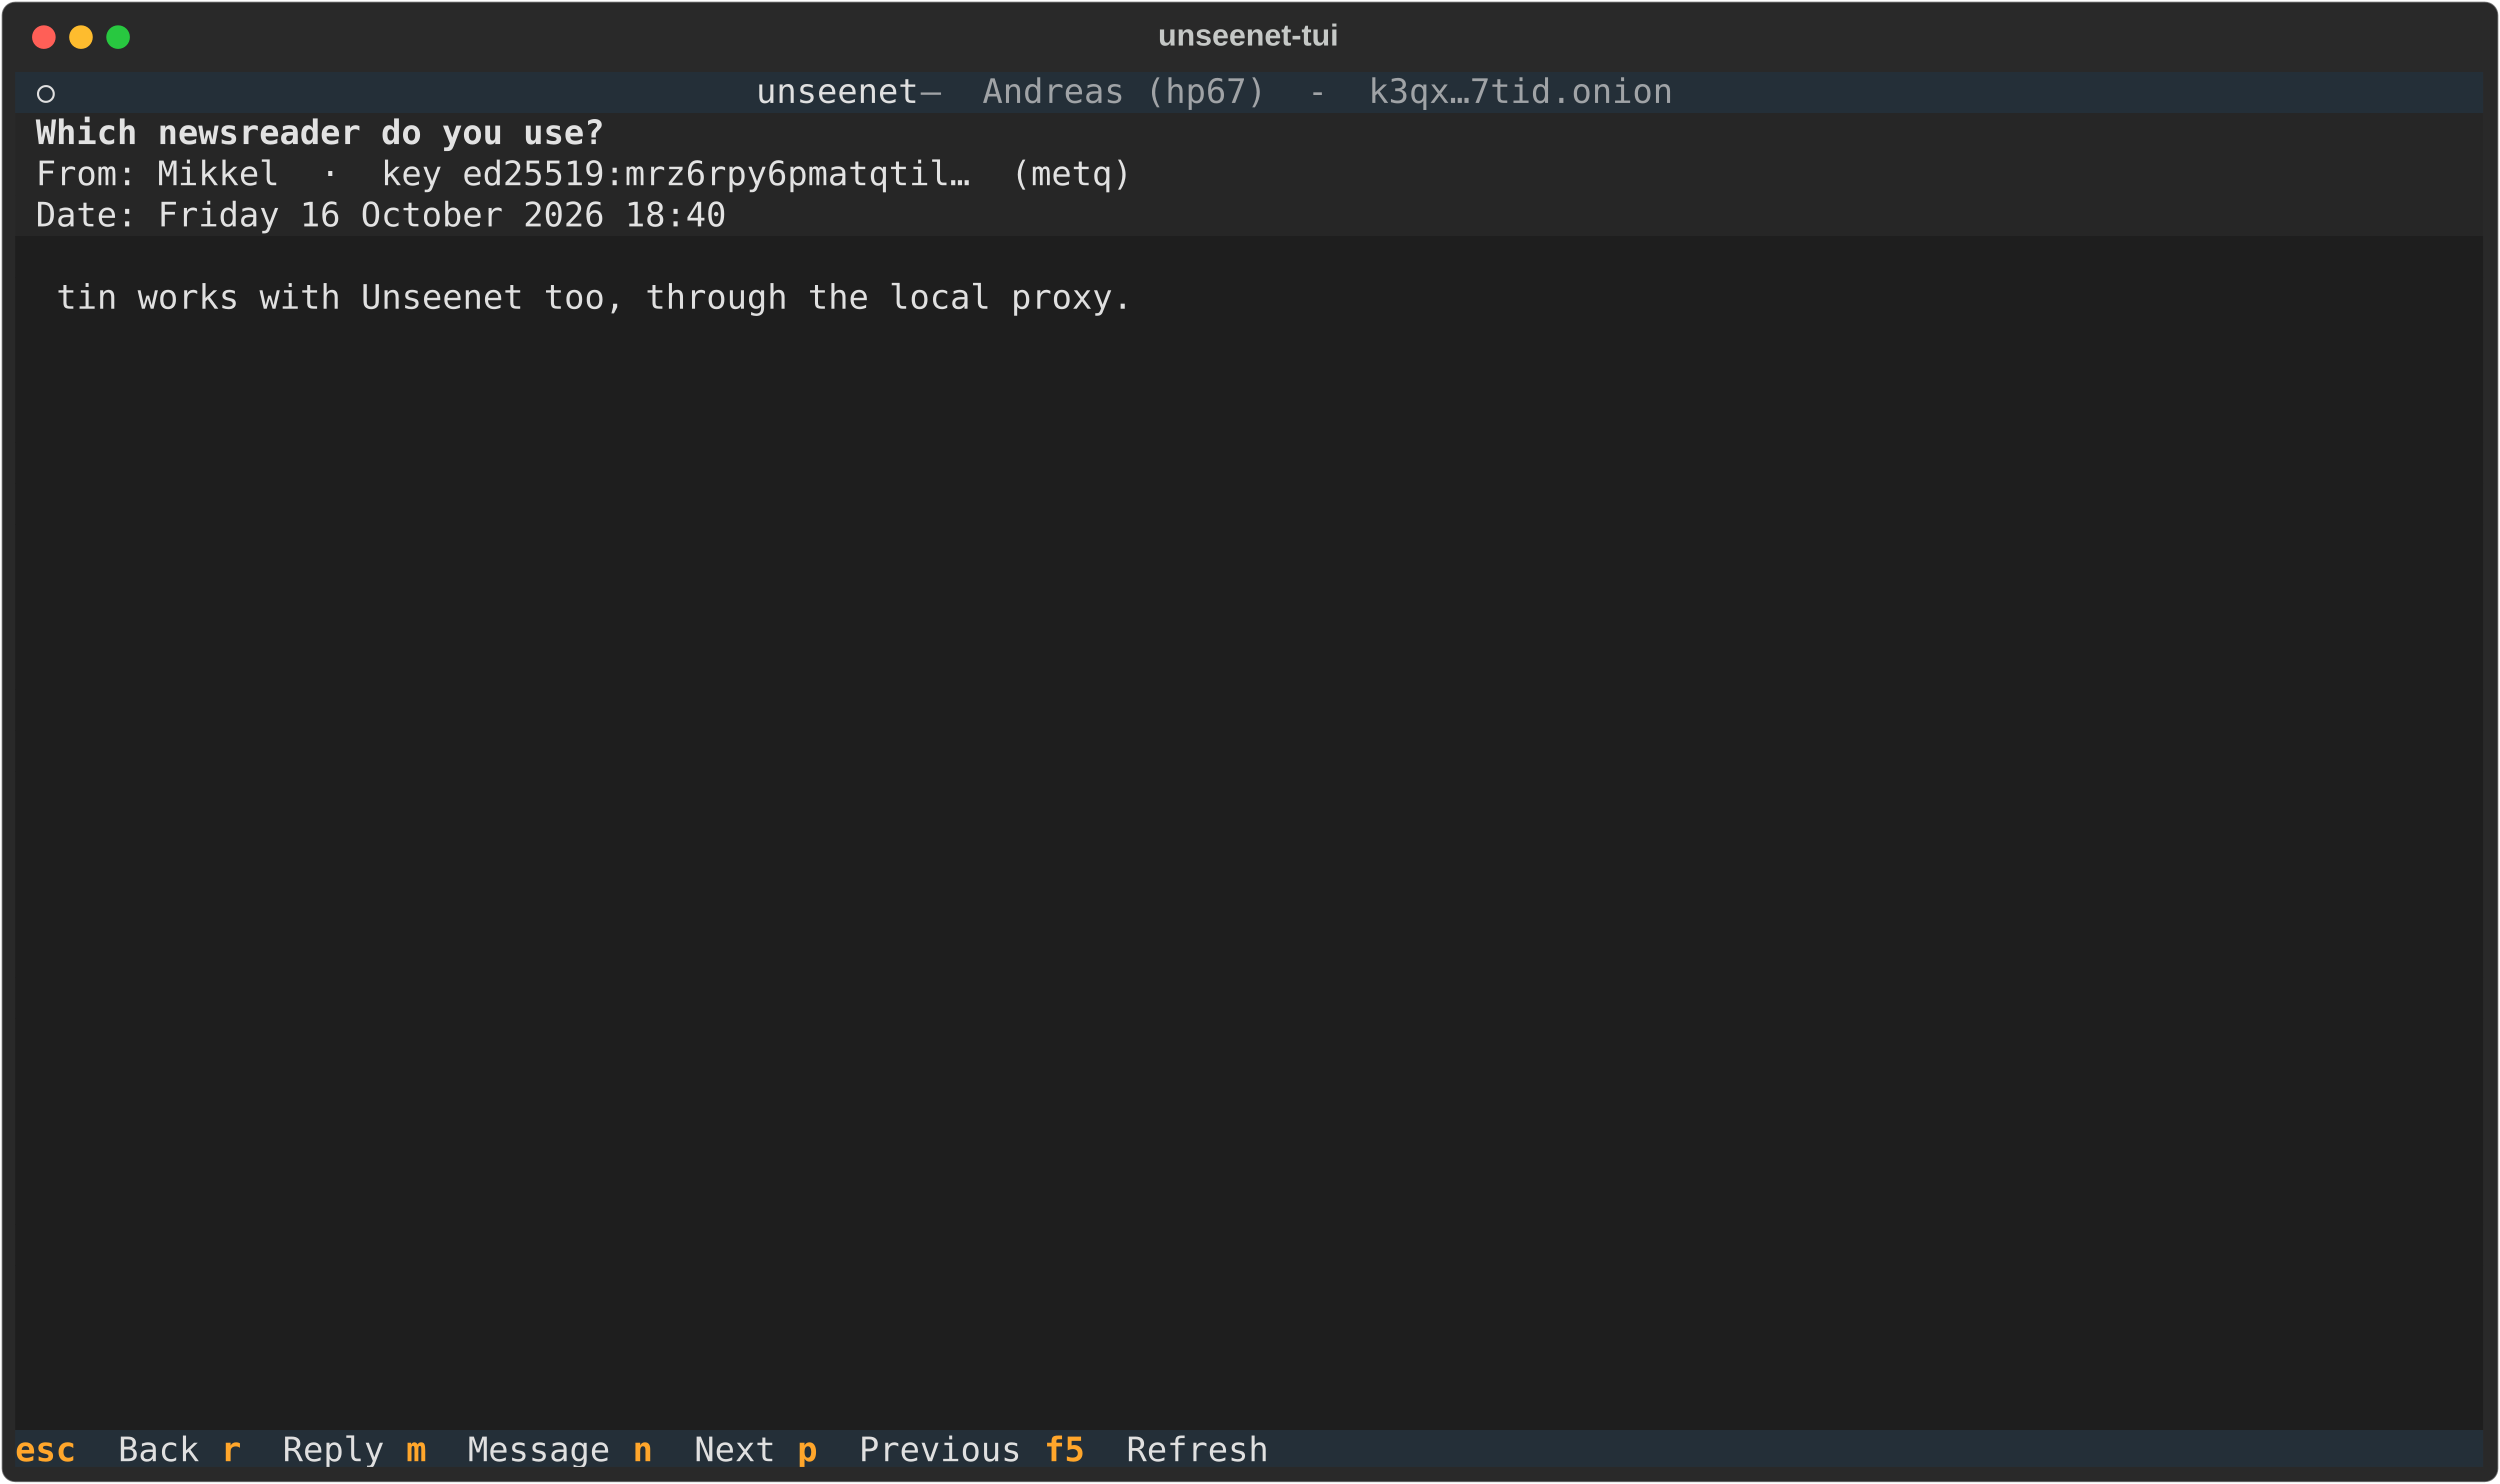
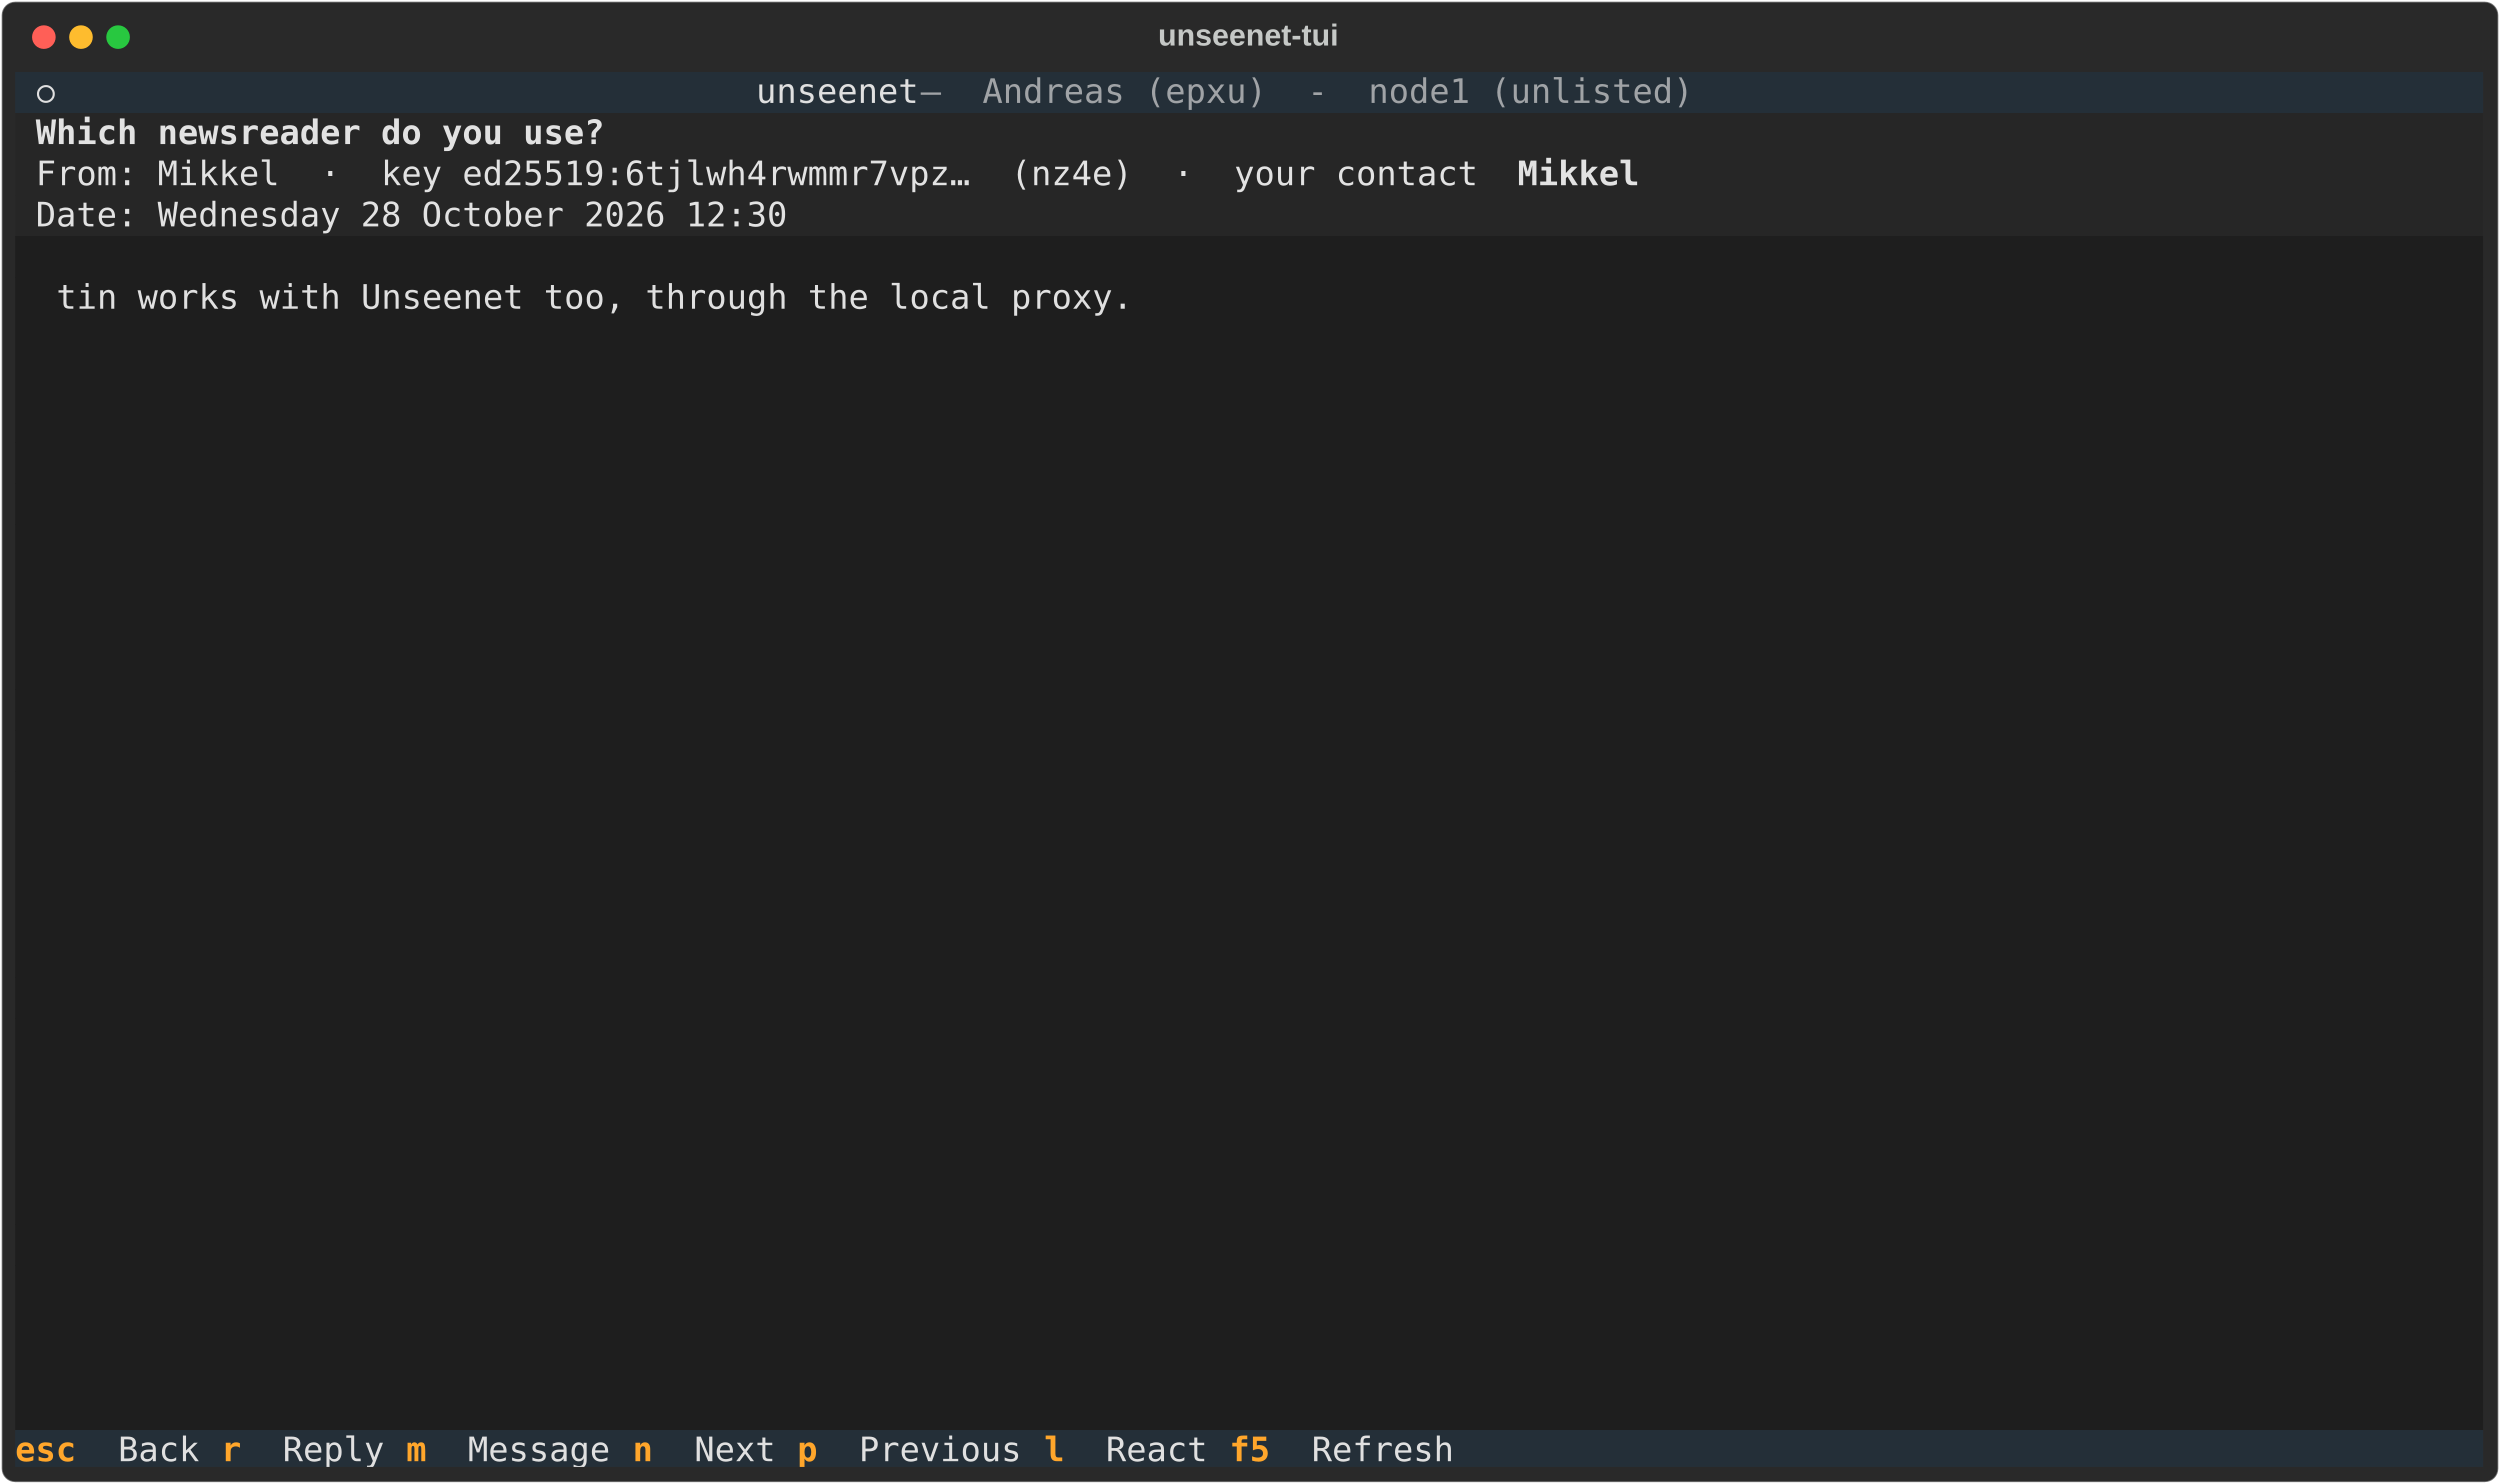
<svg xmlns="http://www.w3.org/2000/svg" class="rich-terminal" viewBox="0 0 1482 879.6">
  <style>

    @font-face {
        font-family: "Fira Code";
        src: local("FiraCode-Regular"),
                url("https://cdnjs.cloudflare.com/ajax/libs/firacode/6.2.0/woff2/FiraCode-Regular.woff2") format("woff2"),
                url("https://cdnjs.cloudflare.com/ajax/libs/firacode/6.2.0/woff/FiraCode-Regular.woff") format("woff");
        font-style: normal;
        font-weight: 400;
    }
    @font-face {
        font-family: "Fira Code";
        src: local("FiraCode-Bold"),
                url("https://cdnjs.cloudflare.com/ajax/libs/firacode/6.2.0/woff2/FiraCode-Bold.woff2") format("woff2"),
                url("https://cdnjs.cloudflare.com/ajax/libs/firacode/6.2.0/woff/FiraCode-Bold.woff") format("woff");
        font-style: bold;
        font-weight: 700;
    }

-     .terminal-1458775427-matrix {
+     .terminal-3491155419-matrix {
        font-family: Fira Code, monospace;
        font-size: 20px;
        line-height: 24.4px;
        font-variant-east-asian: full-width;
    }

-     .terminal-1458775427-title {
+     .terminal-3491155419-title {
        font-size: 18px;
        font-weight: bold;
        font-family: arial;
    }

-     .terminal-1458775427-r1 { fill: #c5c8c6 }
- .terminal-1458775427-r2 { fill: #e0e0e0 }
- .terminal-1458775427-r3 { fill: #a0a3a6 }
- .terminal-1458775427-r4 { fill: #e2e2e2;font-weight: bold }
- .terminal-1458775427-r5 { fill: #e2e2e2 }
- .terminal-1458775427-r6 { fill: #ffa62b;font-weight: bold }
+     .terminal-3491155419-r1 { fill: #c5c8c6 }
+ .terminal-3491155419-r2 { fill: #e0e0e0 }
+ .terminal-3491155419-r3 { fill: #a0a3a6 }
+ .terminal-3491155419-r4 { fill: #e2e2e2;font-weight: bold }
+ .terminal-3491155419-r5 { fill: #e2e2e2 }
+ .terminal-3491155419-r6 { fill: #ffa62b;font-weight: bold }
    </style>
  <defs>
-     <clipPath id="terminal-1458775427-clip-terminal">
+     <clipPath id="terminal-3491155419-clip-terminal">
      <rect x="0" y="0" width="1463.0" height="828.6" />
    </clipPath>
-     <clipPath id="terminal-1458775427-line-0">
+     <clipPath id="terminal-3491155419-line-0">
      <rect x="0" y="1.5" width="1464" height="24.65" />
    </clipPath>
-     <clipPath id="terminal-1458775427-line-1">
+     <clipPath id="terminal-3491155419-line-1">
      <rect x="0" y="25.9" width="1464" height="24.65" />
    </clipPath>
-     <clipPath id="terminal-1458775427-line-2">
+     <clipPath id="terminal-3491155419-line-2">
      <rect x="0" y="50.3" width="1464" height="24.65" />
    </clipPath>
-     <clipPath id="terminal-1458775427-line-3">
+     <clipPath id="terminal-3491155419-line-3">
      <rect x="0" y="74.7" width="1464" height="24.65" />
    </clipPath>
-     <clipPath id="terminal-1458775427-line-4">
+     <clipPath id="terminal-3491155419-line-4">
      <rect x="0" y="99.1" width="1464" height="24.65" />
    </clipPath>
-     <clipPath id="terminal-1458775427-line-5">
+     <clipPath id="terminal-3491155419-line-5">
      <rect x="0" y="123.5" width="1464" height="24.65" />
    </clipPath>
-     <clipPath id="terminal-1458775427-line-6">
+     <clipPath id="terminal-3491155419-line-6">
      <rect x="0" y="147.9" width="1464" height="24.65" />
    </clipPath>
-     <clipPath id="terminal-1458775427-line-7">
+     <clipPath id="terminal-3491155419-line-7">
      <rect x="0" y="172.3" width="1464" height="24.65" />
    </clipPath>
-     <clipPath id="terminal-1458775427-line-8">
+     <clipPath id="terminal-3491155419-line-8">
      <rect x="0" y="196.7" width="1464" height="24.65" />
    </clipPath>
-     <clipPath id="terminal-1458775427-line-9">
+     <clipPath id="terminal-3491155419-line-9">
      <rect x="0" y="221.1" width="1464" height="24.65" />
    </clipPath>
-     <clipPath id="terminal-1458775427-line-10">
+     <clipPath id="terminal-3491155419-line-10">
      <rect x="0" y="245.5" width="1464" height="24.65" />
    </clipPath>
-     <clipPath id="terminal-1458775427-line-11">
+     <clipPath id="terminal-3491155419-line-11">
      <rect x="0" y="269.9" width="1464" height="24.65" />
    </clipPath>
-     <clipPath id="terminal-1458775427-line-12">
+     <clipPath id="terminal-3491155419-line-12">
      <rect x="0" y="294.3" width="1464" height="24.65" />
    </clipPath>
-     <clipPath id="terminal-1458775427-line-13">
+     <clipPath id="terminal-3491155419-line-13">
      <rect x="0" y="318.7" width="1464" height="24.65" />
    </clipPath>
-     <clipPath id="terminal-1458775427-line-14">
+     <clipPath id="terminal-3491155419-line-14">
      <rect x="0" y="343.1" width="1464" height="24.65" />
    </clipPath>
-     <clipPath id="terminal-1458775427-line-15">
+     <clipPath id="terminal-3491155419-line-15">
      <rect x="0" y="367.5" width="1464" height="24.65" />
    </clipPath>
-     <clipPath id="terminal-1458775427-line-16">
+     <clipPath id="terminal-3491155419-line-16">
      <rect x="0" y="391.9" width="1464" height="24.65" />
    </clipPath>
-     <clipPath id="terminal-1458775427-line-17">
+     <clipPath id="terminal-3491155419-line-17">
      <rect x="0" y="416.3" width="1464" height="24.65" />
    </clipPath>
-     <clipPath id="terminal-1458775427-line-18">
+     <clipPath id="terminal-3491155419-line-18">
      <rect x="0" y="440.7" width="1464" height="24.65" />
    </clipPath>
-     <clipPath id="terminal-1458775427-line-19">
+     <clipPath id="terminal-3491155419-line-19">
      <rect x="0" y="465.1" width="1464" height="24.65" />
    </clipPath>
-     <clipPath id="terminal-1458775427-line-20">
+     <clipPath id="terminal-3491155419-line-20">
      <rect x="0" y="489.5" width="1464" height="24.65" />
    </clipPath>
-     <clipPath id="terminal-1458775427-line-21">
+     <clipPath id="terminal-3491155419-line-21">
      <rect x="0" y="513.9" width="1464" height="24.65" />
    </clipPath>
-     <clipPath id="terminal-1458775427-line-22">
+     <clipPath id="terminal-3491155419-line-22">
      <rect x="0" y="538.3" width="1464" height="24.65" />
    </clipPath>
-     <clipPath id="terminal-1458775427-line-23">
+     <clipPath id="terminal-3491155419-line-23">
      <rect x="0" y="562.7" width="1464" height="24.65" />
    </clipPath>
-     <clipPath id="terminal-1458775427-line-24">
+     <clipPath id="terminal-3491155419-line-24">
      <rect x="0" y="587.1" width="1464" height="24.65" />
    </clipPath>
-     <clipPath id="terminal-1458775427-line-25">
+     <clipPath id="terminal-3491155419-line-25">
      <rect x="0" y="611.5" width="1464" height="24.65" />
    </clipPath>
-     <clipPath id="terminal-1458775427-line-26">
+     <clipPath id="terminal-3491155419-line-26">
      <rect x="0" y="635.9" width="1464" height="24.65" />
    </clipPath>
-     <clipPath id="terminal-1458775427-line-27">
+     <clipPath id="terminal-3491155419-line-27">
      <rect x="0" y="660.3" width="1464" height="24.65" />
    </clipPath>
-     <clipPath id="terminal-1458775427-line-28">
+     <clipPath id="terminal-3491155419-line-28">
      <rect x="0" y="684.7" width="1464" height="24.65" />
    </clipPath>
-     <clipPath id="terminal-1458775427-line-29">
+     <clipPath id="terminal-3491155419-line-29">
      <rect x="0" y="709.1" width="1464" height="24.65" />
    </clipPath>
-     <clipPath id="terminal-1458775427-line-30">
+     <clipPath id="terminal-3491155419-line-30">
      <rect x="0" y="733.5" width="1464" height="24.65" />
    </clipPath>
-     <clipPath id="terminal-1458775427-line-31">
+     <clipPath id="terminal-3491155419-line-31">
      <rect x="0" y="757.9" width="1464" height="24.65" />
    </clipPath>
-     <clipPath id="terminal-1458775427-line-32">
+     <clipPath id="terminal-3491155419-line-32">
      <rect x="0" y="782.3" width="1464" height="24.65" />
    </clipPath>
  </defs>
  <rect fill="#292929" stroke="rgba(255,255,255,0.35)" stroke-width="1" x="1" y="1" width="1480" height="877.6" rx="8" />
-   <text class="terminal-1458775427-title" fill="#c5c8c6" text-anchor="middle" x="740" y="27">unseenet-tui</text>
+   <text class="terminal-3491155419-title" fill="#c5c8c6" text-anchor="middle" x="740" y="27">unseenet-tui</text>
  <g transform="translate(26,22)">
    <circle cx="0" cy="0" r="7" fill="#ff5f57" />
    <circle cx="22" cy="0" r="7" fill="#febc2e" />
    <circle cx="44" cy="0" r="7" fill="#28c840" />
  </g>
-   <g transform="translate(9, 41)" clip-path="url(#terminal-1458775427-clip-terminal)">
+   <g transform="translate(9, 41)" clip-path="url(#terminal-3491155419-clip-terminal)">
    <rect fill="#242f38" x="0" y="1.5" width="12.2" height="24.65" shape-rendering="crispEdges" />
    <rect fill="#242f38" x="12.2" y="1.5" width="12.2" height="24.65" shape-rendering="crispEdges" />
    <rect fill="#242f38" x="24.4" y="1.5" width="61" height="24.65" shape-rendering="crispEdges" />
    <rect fill="#242f38" x="85.4" y="1.5" width="12.2" height="24.65" shape-rendering="crispEdges" />
    <rect fill="#242f38" x="97.6" y="1.5" width="341.6" height="24.65" shape-rendering="crispEdges" />
    <rect fill="#242f38" x="439.2" y="1.5" width="97.6" height="24.65" shape-rendering="crispEdges" />
    <rect fill="#242f38" x="536.8" y="1.5" width="36.6" height="24.65" shape-rendering="crispEdges" />
-     <rect fill="#242f38" x="573.4" y="1.5" width="414.8" height="24.65" shape-rendering="crispEdges" />
-     <rect fill="#242f38" x="988.2" y="1.5" width="353.8" height="24.65" shape-rendering="crispEdges" />
+     <rect fill="#242f38" x="573.4" y="1.5" width="427" height="24.65" shape-rendering="crispEdges" />
+     <rect fill="#242f38" x="1000.4" y="1.5" width="341.6" height="24.65" shape-rendering="crispEdges" />
    <rect fill="#242f38" x="1342" y="1.5" width="12.2" height="24.65" shape-rendering="crispEdges" />
    <rect fill="#242f38" x="1354.2" y="1.5" width="0" height="24.65" shape-rendering="crispEdges" />
    <rect fill="#242f38" x="1354.2" y="1.5" width="97.6" height="24.65" shape-rendering="crispEdges" />
    <rect fill="#242f38" x="1451.8" y="1.5" width="12.2" height="24.65" shape-rendering="crispEdges" />
    <rect fill="#262626" x="0" y="25.9" width="12.2" height="24.65" shape-rendering="crispEdges" />
    <rect fill="#262626" x="12.2" y="25.9" width="341.6" height="24.65" shape-rendering="crispEdges" />
    <rect fill="#262626" x="353.8" y="25.9" width="1098" height="24.65" shape-rendering="crispEdges" />
    <rect fill="#262626" x="1451.8" y="25.9" width="12.2" height="24.65" shape-rendering="crispEdges" />
    <rect fill="#262626" x="0" y="50.3" width="12.2" height="24.65" shape-rendering="crispEdges" />
-     <rect fill="#262626" x="12.2" y="50.3" width="658.8" height="24.65" shape-rendering="crispEdges" />
-     <rect fill="#262626" x="671" y="50.3" width="780.8" height="24.65" shape-rendering="crispEdges" />
+     <rect fill="#262626" x="12.2" y="50.3" width="878.4" height="24.65" shape-rendering="crispEdges" />
+     <rect fill="#262626" x="890.6" y="50.3" width="73.2" height="24.65" shape-rendering="crispEdges" />
+     <rect fill="#262626" x="963.8" y="50.3" width="488" height="24.65" shape-rendering="crispEdges" />
    <rect fill="#262626" x="1451.8" y="50.3" width="12.2" height="24.65" shape-rendering="crispEdges" />
    <rect fill="#262626" x="0" y="74.7" width="12.2" height="24.65" shape-rendering="crispEdges" />
-     <rect fill="#262626" x="12.2" y="74.7" width="414.8" height="24.65" shape-rendering="crispEdges" />
-     <rect fill="#262626" x="427" y="74.7" width="1024.8" height="24.65" shape-rendering="crispEdges" />
+     <rect fill="#262626" x="12.2" y="74.7" width="451.4" height="24.65" shape-rendering="crispEdges" />
+     <rect fill="#262626" x="463.6" y="74.7" width="988.2" height="24.65" shape-rendering="crispEdges" />
    <rect fill="#262626" x="1451.8" y="74.7" width="12.2" height="24.65" shape-rendering="crispEdges" />
    <rect fill="#1e1e1e" x="0" y="99.1" width="24.4" height="24.65" shape-rendering="crispEdges" />
    <rect fill="#1e1e1e" x="24.4" y="99.1" width="0" height="24.65" shape-rendering="crispEdges" />
    <rect fill="#1e1e1e" x="24.4" y="99.1" width="1415.2" height="24.65" shape-rendering="crispEdges" />
    <rect fill="#1e1e1e" x="1439.6" y="99.1" width="24.4" height="24.65" shape-rendering="crispEdges" />
    <rect fill="#1e1e1e" x="0" y="123.5" width="24.4" height="24.65" shape-rendering="crispEdges" />
    <rect fill="#1e1e1e" x="24.4" y="123.5" width="646.6" height="24.65" shape-rendering="crispEdges" />
    <rect fill="#1e1e1e" x="671" y="123.5" width="768.6" height="24.65" shape-rendering="crispEdges" />
    <rect fill="#1e1e1e" x="1439.6" y="123.5" width="24.4" height="24.65" shape-rendering="crispEdges" />
    <rect fill="#1e1e1e" x="0" y="147.9" width="24.4" height="24.65" shape-rendering="crispEdges" />
-     <rect fill="#1e1e1e" x="24.4" y="147.9" width="0" height="24.65" shape-rendering="crispEdges" />
    <rect fill="#1e1e1e" x="24.4" y="147.9" width="1415.2" height="24.65" shape-rendering="crispEdges" />
    <rect fill="#1e1e1e" x="1439.6" y="147.9" width="24.4" height="24.65" shape-rendering="crispEdges" />
    <rect fill="#1e1e1e" x="0" y="172.3" width="24.4" height="24.65" shape-rendering="crispEdges" />
    <rect fill="#1e1e1e" x="24.4" y="172.3" width="1415.2" height="24.65" shape-rendering="crispEdges" />
    <rect fill="#1e1e1e" x="1439.6" y="172.3" width="24.4" height="24.65" shape-rendering="crispEdges" />
    <rect fill="#1e1e1e" x="0" y="196.7" width="24.4" height="24.65" shape-rendering="crispEdges" />
    <rect fill="#1e1e1e" x="24.4" y="196.7" width="1415.2" height="24.65" shape-rendering="crispEdges" />
    <rect fill="#1e1e1e" x="1439.6" y="196.7" width="24.4" height="24.65" shape-rendering="crispEdges" />
    <rect fill="#1e1e1e" x="0" y="221.1" width="24.4" height="24.65" shape-rendering="crispEdges" />
    <rect fill="#1e1e1e" x="24.4" y="221.1" width="1415.2" height="24.65" shape-rendering="crispEdges" />
    <rect fill="#1e1e1e" x="1439.6" y="221.1" width="24.4" height="24.65" shape-rendering="crispEdges" />
    <rect fill="#1e1e1e" x="0" y="245.5" width="24.4" height="24.65" shape-rendering="crispEdges" />
    <rect fill="#1e1e1e" x="24.4" y="245.5" width="1415.2" height="24.65" shape-rendering="crispEdges" />
    <rect fill="#1e1e1e" x="1439.6" y="245.5" width="24.4" height="24.65" shape-rendering="crispEdges" />
    <rect fill="#1e1e1e" x="0" y="269.9" width="24.4" height="24.65" shape-rendering="crispEdges" />
    <rect fill="#1e1e1e" x="24.4" y="269.9" width="1415.2" height="24.65" shape-rendering="crispEdges" />
    <rect fill="#1e1e1e" x="1439.6" y="269.9" width="24.4" height="24.65" shape-rendering="crispEdges" />
    <rect fill="#1e1e1e" x="0" y="294.3" width="24.4" height="24.65" shape-rendering="crispEdges" />
    <rect fill="#1e1e1e" x="24.4" y="294.3" width="1415.2" height="24.65" shape-rendering="crispEdges" />
    <rect fill="#1e1e1e" x="1439.6" y="294.3" width="24.4" height="24.65" shape-rendering="crispEdges" />
    <rect fill="#1e1e1e" x="0" y="318.7" width="24.4" height="24.65" shape-rendering="crispEdges" />
    <rect fill="#1e1e1e" x="24.4" y="318.7" width="1415.2" height="24.65" shape-rendering="crispEdges" />
    <rect fill="#1e1e1e" x="1439.6" y="318.7" width="24.4" height="24.65" shape-rendering="crispEdges" />
    <rect fill="#1e1e1e" x="0" y="343.1" width="24.4" height="24.65" shape-rendering="crispEdges" />
    <rect fill="#1e1e1e" x="24.4" y="343.1" width="1415.2" height="24.65" shape-rendering="crispEdges" />
    <rect fill="#1e1e1e" x="1439.6" y="343.1" width="24.4" height="24.65" shape-rendering="crispEdges" />
    <rect fill="#1e1e1e" x="0" y="367.5" width="24.4" height="24.65" shape-rendering="crispEdges" />
    <rect fill="#1e1e1e" x="24.4" y="367.5" width="1415.2" height="24.65" shape-rendering="crispEdges" />
    <rect fill="#1e1e1e" x="1439.6" y="367.5" width="24.4" height="24.65" shape-rendering="crispEdges" />
    <rect fill="#1e1e1e" x="0" y="391.9" width="24.4" height="24.65" shape-rendering="crispEdges" />
    <rect fill="#1e1e1e" x="24.4" y="391.9" width="1415.2" height="24.65" shape-rendering="crispEdges" />
    <rect fill="#1e1e1e" x="1439.6" y="391.9" width="24.4" height="24.65" shape-rendering="crispEdges" />
    <rect fill="#1e1e1e" x="0" y="416.3" width="24.4" height="24.65" shape-rendering="crispEdges" />
    <rect fill="#1e1e1e" x="24.4" y="416.3" width="1415.2" height="24.65" shape-rendering="crispEdges" />
    <rect fill="#1e1e1e" x="1439.6" y="416.3" width="24.4" height="24.65" shape-rendering="crispEdges" />
    <rect fill="#1e1e1e" x="0" y="440.7" width="24.4" height="24.65" shape-rendering="crispEdges" />
    <rect fill="#1e1e1e" x="24.4" y="440.7" width="1415.2" height="24.65" shape-rendering="crispEdges" />
    <rect fill="#1e1e1e" x="1439.6" y="440.7" width="24.4" height="24.65" shape-rendering="crispEdges" />
    <rect fill="#1e1e1e" x="0" y="465.1" width="24.4" height="24.65" shape-rendering="crispEdges" />
    <rect fill="#1e1e1e" x="24.4" y="465.1" width="1415.2" height="24.65" shape-rendering="crispEdges" />
    <rect fill="#1e1e1e" x="1439.6" y="465.1" width="24.4" height="24.65" shape-rendering="crispEdges" />
    <rect fill="#1e1e1e" x="0" y="489.5" width="24.4" height="24.65" shape-rendering="crispEdges" />
    <rect fill="#1e1e1e" x="24.4" y="489.5" width="1415.2" height="24.65" shape-rendering="crispEdges" />
    <rect fill="#1e1e1e" x="1439.6" y="489.5" width="24.4" height="24.65" shape-rendering="crispEdges" />
    <rect fill="#1e1e1e" x="0" y="513.9" width="24.4" height="24.65" shape-rendering="crispEdges" />
    <rect fill="#1e1e1e" x="24.4" y="513.9" width="1415.2" height="24.65" shape-rendering="crispEdges" />
    <rect fill="#1e1e1e" x="1439.6" y="513.9" width="24.4" height="24.65" shape-rendering="crispEdges" />
    <rect fill="#1e1e1e" x="0" y="538.3" width="24.4" height="24.65" shape-rendering="crispEdges" />
    <rect fill="#1e1e1e" x="24.4" y="538.3" width="1415.2" height="24.65" shape-rendering="crispEdges" />
    <rect fill="#1e1e1e" x="1439.6" y="538.3" width="24.4" height="24.65" shape-rendering="crispEdges" />
    <rect fill="#1e1e1e" x="0" y="562.7" width="24.4" height="24.65" shape-rendering="crispEdges" />
    <rect fill="#1e1e1e" x="24.4" y="562.7" width="1415.2" height="24.65" shape-rendering="crispEdges" />
    <rect fill="#1e1e1e" x="1439.6" y="562.7" width="24.4" height="24.65" shape-rendering="crispEdges" />
    <rect fill="#1e1e1e" x="0" y="587.1" width="24.4" height="24.65" shape-rendering="crispEdges" />
    <rect fill="#1e1e1e" x="24.4" y="587.1" width="1415.2" height="24.65" shape-rendering="crispEdges" />
    <rect fill="#1e1e1e" x="1439.6" y="587.1" width="24.4" height="24.65" shape-rendering="crispEdges" />
    <rect fill="#1e1e1e" x="0" y="611.5" width="24.4" height="24.65" shape-rendering="crispEdges" />
    <rect fill="#1e1e1e" x="24.4" y="611.5" width="1415.2" height="24.65" shape-rendering="crispEdges" />
    <rect fill="#1e1e1e" x="1439.6" y="611.5" width="24.4" height="24.65" shape-rendering="crispEdges" />
    <rect fill="#1e1e1e" x="0" y="635.9" width="24.4" height="24.65" shape-rendering="crispEdges" />
    <rect fill="#1e1e1e" x="24.4" y="635.9" width="1415.2" height="24.65" shape-rendering="crispEdges" />
    <rect fill="#1e1e1e" x="1439.6" y="635.9" width="24.4" height="24.65" shape-rendering="crispEdges" />
    <rect fill="#1e1e1e" x="0" y="660.3" width="24.4" height="24.65" shape-rendering="crispEdges" />
    <rect fill="#1e1e1e" x="24.4" y="660.3" width="1415.2" height="24.65" shape-rendering="crispEdges" />
    <rect fill="#1e1e1e" x="1439.6" y="660.3" width="24.4" height="24.65" shape-rendering="crispEdges" />
    <rect fill="#1e1e1e" x="0" y="684.7" width="24.4" height="24.65" shape-rendering="crispEdges" />
    <rect fill="#1e1e1e" x="24.4" y="684.7" width="1415.2" height="24.65" shape-rendering="crispEdges" />
    <rect fill="#1e1e1e" x="1439.6" y="684.7" width="24.4" height="24.65" shape-rendering="crispEdges" />
    <rect fill="#1e1e1e" x="0" y="709.1" width="24.4" height="24.65" shape-rendering="crispEdges" />
    <rect fill="#1e1e1e" x="24.4" y="709.1" width="1415.2" height="24.65" shape-rendering="crispEdges" />
    <rect fill="#1e1e1e" x="1439.6" y="709.1" width="24.4" height="24.65" shape-rendering="crispEdges" />
    <rect fill="#1e1e1e" x="0" y="733.5" width="24.4" height="24.65" shape-rendering="crispEdges" />
    <rect fill="#1e1e1e" x="24.4" y="733.5" width="1415.2" height="24.65" shape-rendering="crispEdges" />
    <rect fill="#1e1e1e" x="1439.6" y="733.5" width="24.4" height="24.65" shape-rendering="crispEdges" />
    <rect fill="#1e1e1e" x="0" y="757.9" width="24.4" height="24.65" shape-rendering="crispEdges" />
    <rect fill="#1e1e1e" x="24.4" y="757.9" width="1415.2" height="24.65" shape-rendering="crispEdges" />
    <rect fill="#1e1e1e" x="1439.6" y="757.9" width="24.4" height="24.65" shape-rendering="crispEdges" />
    <rect fill="#1e1e1e" x="0" y="782.3" width="24.4" height="24.65" shape-rendering="crispEdges" />
    <rect fill="#1e1e1e" x="24.4" y="782.3" width="1415.2" height="24.65" shape-rendering="crispEdges" />
    <rect fill="#1e1e1e" x="1439.6" y="782.3" width="24.4" height="24.65" shape-rendering="crispEdges" />
    <rect fill="#242f38" x="0" y="806.7" width="61" height="24.65" shape-rendering="crispEdges" />
    <rect fill="#242f38" x="61" y="806.7" width="61" height="24.65" shape-rendering="crispEdges" />
    <rect fill="#242f38" x="122" y="806.7" width="36.6" height="24.65" shape-rendering="crispEdges" />
    <rect fill="#242f38" x="158.6" y="806.7" width="73.2" height="24.65" shape-rendering="crispEdges" />
    <rect fill="#242f38" x="231.8" y="806.7" width="36.6" height="24.65" shape-rendering="crispEdges" />
    <rect fill="#242f38" x="268.4" y="806.7" width="97.6" height="24.65" shape-rendering="crispEdges" />
    <rect fill="#242f38" x="366" y="806.7" width="36.6" height="24.65" shape-rendering="crispEdges" />
    <rect fill="#242f38" x="402.6" y="806.7" width="61" height="24.65" shape-rendering="crispEdges" />
    <rect fill="#242f38" x="463.6" y="806.7" width="36.6" height="24.65" shape-rendering="crispEdges" />
    <rect fill="#242f38" x="500.2" y="806.7" width="109.8" height="24.65" shape-rendering="crispEdges" />
-     <rect fill="#242f38" x="610" y="806.7" width="48.8" height="24.65" shape-rendering="crispEdges" />
-     <rect fill="#242f38" x="658.8" y="806.7" width="97.6" height="24.65" shape-rendering="crispEdges" />
-     <rect fill="#242f38" x="756.4" y="806.7" width="707.6" height="24.65" shape-rendering="crispEdges" />
-     <g class="terminal-1458775427-matrix">
-       <text class="terminal-1458775427-r2" x="12.2" y="20" textLength="12.2" clip-path="url(#terminal-1458775427-line-0)">⭘</text>
-       <text class="terminal-1458775427-r2" x="439.2" y="20" textLength="97.6" clip-path="url(#terminal-1458775427-line-0)">unseenet</text>
-       <text class="terminal-1458775427-r3" x="536.8" y="20" textLength="36.6" clip-path="url(#terminal-1458775427-line-0)"> — </text>
-       <text class="terminal-1458775427-r3" x="573.4" y="20" textLength="414.8" clip-path="url(#terminal-1458775427-line-0)">Andreas (hp67)  -  k3qx…7tid.onion</text>
-       <text class="terminal-1458775427-r1" x="1464" y="20" textLength="12.2" clip-path="url(#terminal-1458775427-line-0)">
- </text>
-       <text class="terminal-1458775427-r4" x="12.2" y="44.4" textLength="341.6" clip-path="url(#terminal-1458775427-line-1)">Which newsreader do you use?</text>
-       <text class="terminal-1458775427-r1" x="1464" y="44.4" textLength="12.2" clip-path="url(#terminal-1458775427-line-1)">
- </text>
-       <text class="terminal-1458775427-r5" x="12.2" y="68.8" textLength="658.8" clip-path="url(#terminal-1458775427-line-2)">From: Mikkel  ·  key ed25519:mrz6rpy6pmatqtil…  (metq)</text>
-       <text class="terminal-1458775427-r1" x="1464" y="68.8" textLength="12.2" clip-path="url(#terminal-1458775427-line-2)">
- </text>
-       <text class="terminal-1458775427-r5" x="12.2" y="93.2" textLength="414.8" clip-path="url(#terminal-1458775427-line-3)">Date: Friday 16 October 2026 18:40</text>
-       <text class="terminal-1458775427-r1" x="1464" y="93.2" textLength="12.2" clip-path="url(#terminal-1458775427-line-3)">
- </text>
-       <text class="terminal-1458775427-r1" x="1464" y="117.6" textLength="12.2" clip-path="url(#terminal-1458775427-line-4)">
- </text>
-       <text class="terminal-1458775427-r2" x="24.4" y="142" textLength="646.6" clip-path="url(#terminal-1458775427-line-5)">tin works with Unseenet too, through the local proxy.</text>
-       <text class="terminal-1458775427-r1" x="1464" y="142" textLength="12.2" clip-path="url(#terminal-1458775427-line-5)">
- </text>
-       <text class="terminal-1458775427-r1" x="1464" y="166.4" textLength="12.2" clip-path="url(#terminal-1458775427-line-6)">
- </text>
-       <text class="terminal-1458775427-r1" x="1464" y="190.8" textLength="12.2" clip-path="url(#terminal-1458775427-line-7)">
- </text>
-       <text class="terminal-1458775427-r1" x="1464" y="215.2" textLength="12.2" clip-path="url(#terminal-1458775427-line-8)">
- </text>
-       <text class="terminal-1458775427-r1" x="1464" y="239.6" textLength="12.2" clip-path="url(#terminal-1458775427-line-9)">
- </text>
-       <text class="terminal-1458775427-r1" x="1464" y="264" textLength="12.2" clip-path="url(#terminal-1458775427-line-10)">
- </text>
-       <text class="terminal-1458775427-r1" x="1464" y="288.4" textLength="12.2" clip-path="url(#terminal-1458775427-line-11)">
- </text>
-       <text class="terminal-1458775427-r1" x="1464" y="312.8" textLength="12.2" clip-path="url(#terminal-1458775427-line-12)">
- </text>
-       <text class="terminal-1458775427-r1" x="1464" y="337.2" textLength="12.2" clip-path="url(#terminal-1458775427-line-13)">
- </text>
-       <text class="terminal-1458775427-r1" x="1464" y="361.6" textLength="12.2" clip-path="url(#terminal-1458775427-line-14)">
- </text>
-       <text class="terminal-1458775427-r1" x="1464" y="386" textLength="12.2" clip-path="url(#terminal-1458775427-line-15)">
- </text>
-       <text class="terminal-1458775427-r1" x="1464" y="410.4" textLength="12.2" clip-path="url(#terminal-1458775427-line-16)">
- </text>
-       <text class="terminal-1458775427-r1" x="1464" y="434.8" textLength="12.2" clip-path="url(#terminal-1458775427-line-17)">
- </text>
-       <text class="terminal-1458775427-r1" x="1464" y="459.2" textLength="12.2" clip-path="url(#terminal-1458775427-line-18)">
- </text>
-       <text class="terminal-1458775427-r1" x="1464" y="483.6" textLength="12.2" clip-path="url(#terminal-1458775427-line-19)">
- </text>
-       <text class="terminal-1458775427-r1" x="1464" y="508" textLength="12.2" clip-path="url(#terminal-1458775427-line-20)">
- </text>
-       <text class="terminal-1458775427-r1" x="1464" y="532.4" textLength="12.2" clip-path="url(#terminal-1458775427-line-21)">
- </text>
-       <text class="terminal-1458775427-r1" x="1464" y="556.8" textLength="12.2" clip-path="url(#terminal-1458775427-line-22)">
- </text>
-       <text class="terminal-1458775427-r1" x="1464" y="581.2" textLength="12.2" clip-path="url(#terminal-1458775427-line-23)">
- </text>
-       <text class="terminal-1458775427-r1" x="1464" y="605.6" textLength="12.2" clip-path="url(#terminal-1458775427-line-24)">
- </text>
-       <text class="terminal-1458775427-r1" x="1464" y="630" textLength="12.2" clip-path="url(#terminal-1458775427-line-25)">
- </text>
-       <text class="terminal-1458775427-r1" x="1464" y="654.4" textLength="12.2" clip-path="url(#terminal-1458775427-line-26)">
- </text>
-       <text class="terminal-1458775427-r1" x="1464" y="678.8" textLength="12.2" clip-path="url(#terminal-1458775427-line-27)">
- </text>
-       <text class="terminal-1458775427-r1" x="1464" y="703.2" textLength="12.2" clip-path="url(#terminal-1458775427-line-28)">
- </text>
-       <text class="terminal-1458775427-r1" x="1464" y="727.6" textLength="12.2" clip-path="url(#terminal-1458775427-line-29)">
- </text>
-       <text class="terminal-1458775427-r1" x="1464" y="752" textLength="12.2" clip-path="url(#terminal-1458775427-line-30)">
- </text>
-       <text class="terminal-1458775427-r1" x="1464" y="776.4" textLength="12.2" clip-path="url(#terminal-1458775427-line-31)">
- </text>
-       <text class="terminal-1458775427-r1" x="1464" y="800.8" textLength="12.2" clip-path="url(#terminal-1458775427-line-32)">
- </text>
-       <text class="terminal-1458775427-r6" x="0" y="825.2" textLength="61" clip-path="url(#terminal-1458775427-line-33)"> esc </text>
-       <text class="terminal-1458775427-r2" x="61" y="825.2" textLength="61" clip-path="url(#terminal-1458775427-line-33)">Back </text>
-       <text class="terminal-1458775427-r6" x="122" y="825.2" textLength="36.6" clip-path="url(#terminal-1458775427-line-33)"> r </text>
-       <text class="terminal-1458775427-r2" x="158.6" y="825.2" textLength="73.2" clip-path="url(#terminal-1458775427-line-33)">Reply </text>
-       <text class="terminal-1458775427-r6" x="231.8" y="825.2" textLength="36.6" clip-path="url(#terminal-1458775427-line-33)"> m </text>
-       <text class="terminal-1458775427-r2" x="268.4" y="825.2" textLength="97.6" clip-path="url(#terminal-1458775427-line-33)">Message </text>
-       <text class="terminal-1458775427-r6" x="366" y="825.2" textLength="36.6" clip-path="url(#terminal-1458775427-line-33)"> n </text>
-       <text class="terminal-1458775427-r2" x="402.6" y="825.2" textLength="61" clip-path="url(#terminal-1458775427-line-33)">Next </text>
-       <text class="terminal-1458775427-r6" x="463.6" y="825.2" textLength="36.6" clip-path="url(#terminal-1458775427-line-33)"> p </text>
-       <text class="terminal-1458775427-r2" x="500.2" y="825.2" textLength="109.8" clip-path="url(#terminal-1458775427-line-33)">Previous </text>
-       <text class="terminal-1458775427-r6" x="610" y="825.2" textLength="48.8" clip-path="url(#terminal-1458775427-line-33)"> f5 </text>
-       <text class="terminal-1458775427-r2" x="658.8" y="825.2" textLength="97.6" clip-path="url(#terminal-1458775427-line-33)">Refresh </text>
+     <rect fill="#242f38" x="610" y="806.7" width="36.6" height="24.65" shape-rendering="crispEdges" />
+     <rect fill="#242f38" x="646.6" y="806.7" width="73.2" height="24.65" shape-rendering="crispEdges" />
+     <rect fill="#242f38" x="719.8" y="806.7" width="48.8" height="24.65" shape-rendering="crispEdges" />
+     <rect fill="#242f38" x="768.6" y="806.7" width="97.6" height="24.65" shape-rendering="crispEdges" />
+     <rect fill="#242f38" x="866.2" y="806.7" width="597.8" height="24.65" shape-rendering="crispEdges" />
+     <g class="terminal-3491155419-matrix">
+       <text class="terminal-3491155419-r2" x="12.2" y="20" textLength="12.2" clip-path="url(#terminal-3491155419-line-0)">⭘</text>
+       <text class="terminal-3491155419-r2" x="439.2" y="20" textLength="97.6" clip-path="url(#terminal-3491155419-line-0)">unseenet</text>
+       <text class="terminal-3491155419-r3" x="536.8" y="20" textLength="36.6" clip-path="url(#terminal-3491155419-line-0)"> — </text>
+       <text class="terminal-3491155419-r3" x="573.4" y="20" textLength="427" clip-path="url(#terminal-3491155419-line-0)">Andreas (epxu)  -  node1 (unlisted)</text>
+       <text class="terminal-3491155419-r1" x="1464" y="20" textLength="12.2" clip-path="url(#terminal-3491155419-line-0)">
+ </text>
+       <text class="terminal-3491155419-r4" x="12.2" y="44.4" textLength="341.6" clip-path="url(#terminal-3491155419-line-1)">Which newsreader do you use?</text>
+       <text class="terminal-3491155419-r1" x="1464" y="44.4" textLength="12.2" clip-path="url(#terminal-3491155419-line-1)">
+ </text>
+       <text class="terminal-3491155419-r5" x="12.2" y="68.8" textLength="878.4" clip-path="url(#terminal-3491155419-line-2)">From: Mikkel  ·  key ed25519:6tjlwh4rwmmr7vpz…  (nz4e)  ·  your contact </text>
+       <text class="terminal-3491155419-r4" x="890.6" y="68.8" textLength="73.2" clip-path="url(#terminal-3491155419-line-2)">Mikkel</text>
+       <text class="terminal-3491155419-r1" x="1464" y="68.8" textLength="12.2" clip-path="url(#terminal-3491155419-line-2)">
+ </text>
+       <text class="terminal-3491155419-r5" x="12.2" y="93.2" textLength="451.4" clip-path="url(#terminal-3491155419-line-3)">Date: Wednesday 28 October 2026 12:30</text>
+       <text class="terminal-3491155419-r1" x="1464" y="93.2" textLength="12.2" clip-path="url(#terminal-3491155419-line-3)">
+ </text>
+       <text class="terminal-3491155419-r1" x="1464" y="117.6" textLength="12.2" clip-path="url(#terminal-3491155419-line-4)">
+ </text>
+       <text class="terminal-3491155419-r2" x="24.4" y="142" textLength="646.6" clip-path="url(#terminal-3491155419-line-5)">tin works with Unseenet too, through the local proxy.</text>
+       <text class="terminal-3491155419-r1" x="1464" y="142" textLength="12.2" clip-path="url(#terminal-3491155419-line-5)">
+ </text>
+       <text class="terminal-3491155419-r1" x="1464" y="166.4" textLength="12.2" clip-path="url(#terminal-3491155419-line-6)">
+ </text>
+       <text class="terminal-3491155419-r1" x="1464" y="190.8" textLength="12.2" clip-path="url(#terminal-3491155419-line-7)">
+ </text>
+       <text class="terminal-3491155419-r1" x="1464" y="215.2" textLength="12.2" clip-path="url(#terminal-3491155419-line-8)">
+ </text>
+       <text class="terminal-3491155419-r1" x="1464" y="239.6" textLength="12.2" clip-path="url(#terminal-3491155419-line-9)">
+ </text>
+       <text class="terminal-3491155419-r1" x="1464" y="264" textLength="12.2" clip-path="url(#terminal-3491155419-line-10)">
+ </text>
+       <text class="terminal-3491155419-r1" x="1464" y="288.4" textLength="12.2" clip-path="url(#terminal-3491155419-line-11)">
+ </text>
+       <text class="terminal-3491155419-r1" x="1464" y="312.8" textLength="12.2" clip-path="url(#terminal-3491155419-line-12)">
+ </text>
+       <text class="terminal-3491155419-r1" x="1464" y="337.2" textLength="12.2" clip-path="url(#terminal-3491155419-line-13)">
+ </text>
+       <text class="terminal-3491155419-r1" x="1464" y="361.6" textLength="12.2" clip-path="url(#terminal-3491155419-line-14)">
+ </text>
+       <text class="terminal-3491155419-r1" x="1464" y="386" textLength="12.2" clip-path="url(#terminal-3491155419-line-15)">
+ </text>
+       <text class="terminal-3491155419-r1" x="1464" y="410.4" textLength="12.2" clip-path="url(#terminal-3491155419-line-16)">
+ </text>
+       <text class="terminal-3491155419-r1" x="1464" y="434.8" textLength="12.2" clip-path="url(#terminal-3491155419-line-17)">
+ </text>
+       <text class="terminal-3491155419-r1" x="1464" y="459.2" textLength="12.2" clip-path="url(#terminal-3491155419-line-18)">
+ </text>
+       <text class="terminal-3491155419-r1" x="1464" y="483.6" textLength="12.2" clip-path="url(#terminal-3491155419-line-19)">
+ </text>
+       <text class="terminal-3491155419-r1" x="1464" y="508" textLength="12.2" clip-path="url(#terminal-3491155419-line-20)">
+ </text>
+       <text class="terminal-3491155419-r1" x="1464" y="532.4" textLength="12.2" clip-path="url(#terminal-3491155419-line-21)">
+ </text>
+       <text class="terminal-3491155419-r1" x="1464" y="556.8" textLength="12.2" clip-path="url(#terminal-3491155419-line-22)">
+ </text>
+       <text class="terminal-3491155419-r1" x="1464" y="581.2" textLength="12.2" clip-path="url(#terminal-3491155419-line-23)">
+ </text>
+       <text class="terminal-3491155419-r1" x="1464" y="605.6" textLength="12.2" clip-path="url(#terminal-3491155419-line-24)">
+ </text>
+       <text class="terminal-3491155419-r1" x="1464" y="630" textLength="12.2" clip-path="url(#terminal-3491155419-line-25)">
+ </text>
+       <text class="terminal-3491155419-r1" x="1464" y="654.4" textLength="12.2" clip-path="url(#terminal-3491155419-line-26)">
+ </text>
+       <text class="terminal-3491155419-r1" x="1464" y="678.8" textLength="12.2" clip-path="url(#terminal-3491155419-line-27)">
+ </text>
+       <text class="terminal-3491155419-r1" x="1464" y="703.2" textLength="12.2" clip-path="url(#terminal-3491155419-line-28)">
+ </text>
+       <text class="terminal-3491155419-r1" x="1464" y="727.6" textLength="12.2" clip-path="url(#terminal-3491155419-line-29)">
+ </text>
+       <text class="terminal-3491155419-r1" x="1464" y="752" textLength="12.2" clip-path="url(#terminal-3491155419-line-30)">
+ </text>
+       <text class="terminal-3491155419-r1" x="1464" y="776.4" textLength="12.2" clip-path="url(#terminal-3491155419-line-31)">
+ </text>
+       <text class="terminal-3491155419-r1" x="1464" y="800.8" textLength="12.2" clip-path="url(#terminal-3491155419-line-32)">
+ </text>
+       <text class="terminal-3491155419-r6" x="0" y="825.2" textLength="61" clip-path="url(#terminal-3491155419-line-33)"> esc </text>
+       <text class="terminal-3491155419-r2" x="61" y="825.2" textLength="61" clip-path="url(#terminal-3491155419-line-33)">Back </text>
+       <text class="terminal-3491155419-r6" x="122" y="825.2" textLength="36.6" clip-path="url(#terminal-3491155419-line-33)"> r </text>
+       <text class="terminal-3491155419-r2" x="158.6" y="825.2" textLength="73.2" clip-path="url(#terminal-3491155419-line-33)">Reply </text>
+       <text class="terminal-3491155419-r6" x="231.8" y="825.2" textLength="36.6" clip-path="url(#terminal-3491155419-line-33)"> m </text>
+       <text class="terminal-3491155419-r2" x="268.4" y="825.2" textLength="97.6" clip-path="url(#terminal-3491155419-line-33)">Message </text>
+       <text class="terminal-3491155419-r6" x="366" y="825.2" textLength="36.6" clip-path="url(#terminal-3491155419-line-33)"> n </text>
+       <text class="terminal-3491155419-r2" x="402.6" y="825.2" textLength="61" clip-path="url(#terminal-3491155419-line-33)">Next </text>
+       <text class="terminal-3491155419-r6" x="463.6" y="825.2" textLength="36.6" clip-path="url(#terminal-3491155419-line-33)"> p </text>
+       <text class="terminal-3491155419-r2" x="500.2" y="825.2" textLength="109.8" clip-path="url(#terminal-3491155419-line-33)">Previous </text>
+       <text class="terminal-3491155419-r6" x="610" y="825.2" textLength="36.6" clip-path="url(#terminal-3491155419-line-33)"> l </text>
+       <text class="terminal-3491155419-r2" x="646.6" y="825.2" textLength="73.2" clip-path="url(#terminal-3491155419-line-33)">React </text>
+       <text class="terminal-3491155419-r6" x="719.8" y="825.2" textLength="48.8" clip-path="url(#terminal-3491155419-line-33)"> f5 </text>
+       <text class="terminal-3491155419-r2" x="768.6" y="825.2" textLength="97.6" clip-path="url(#terminal-3491155419-line-33)">Refresh </text>
    </g>
  </g>
</svg>
